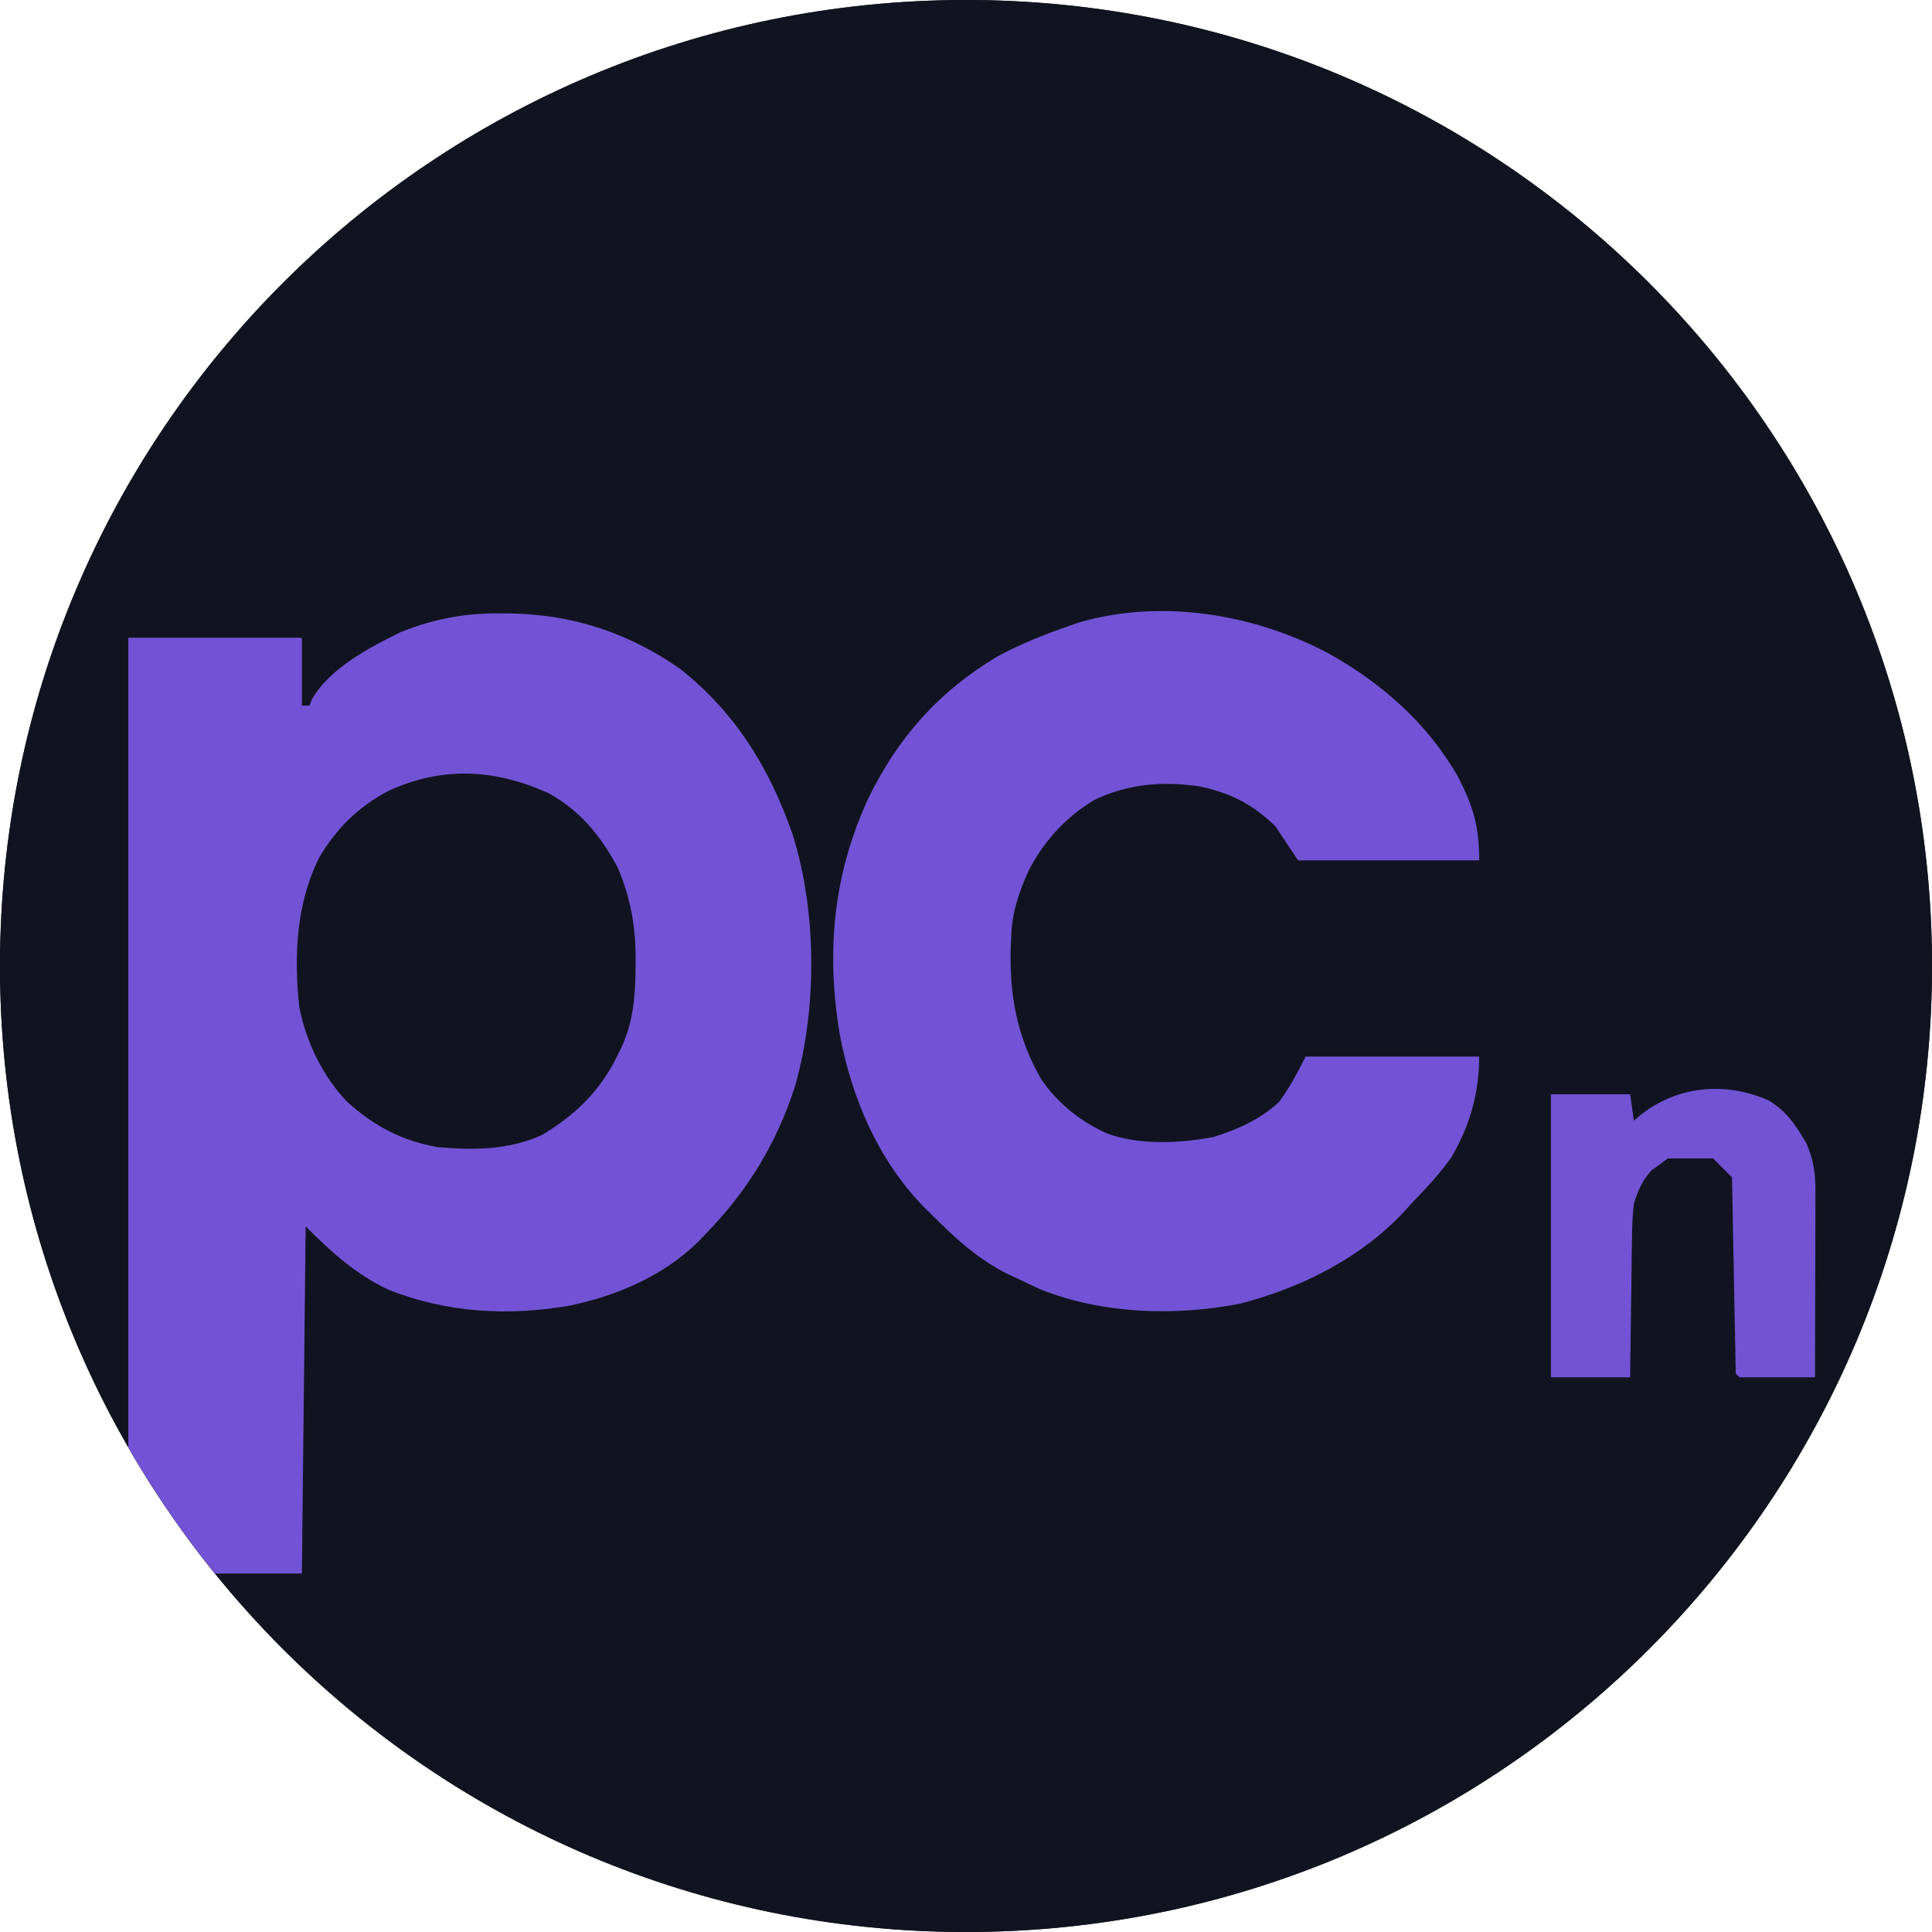
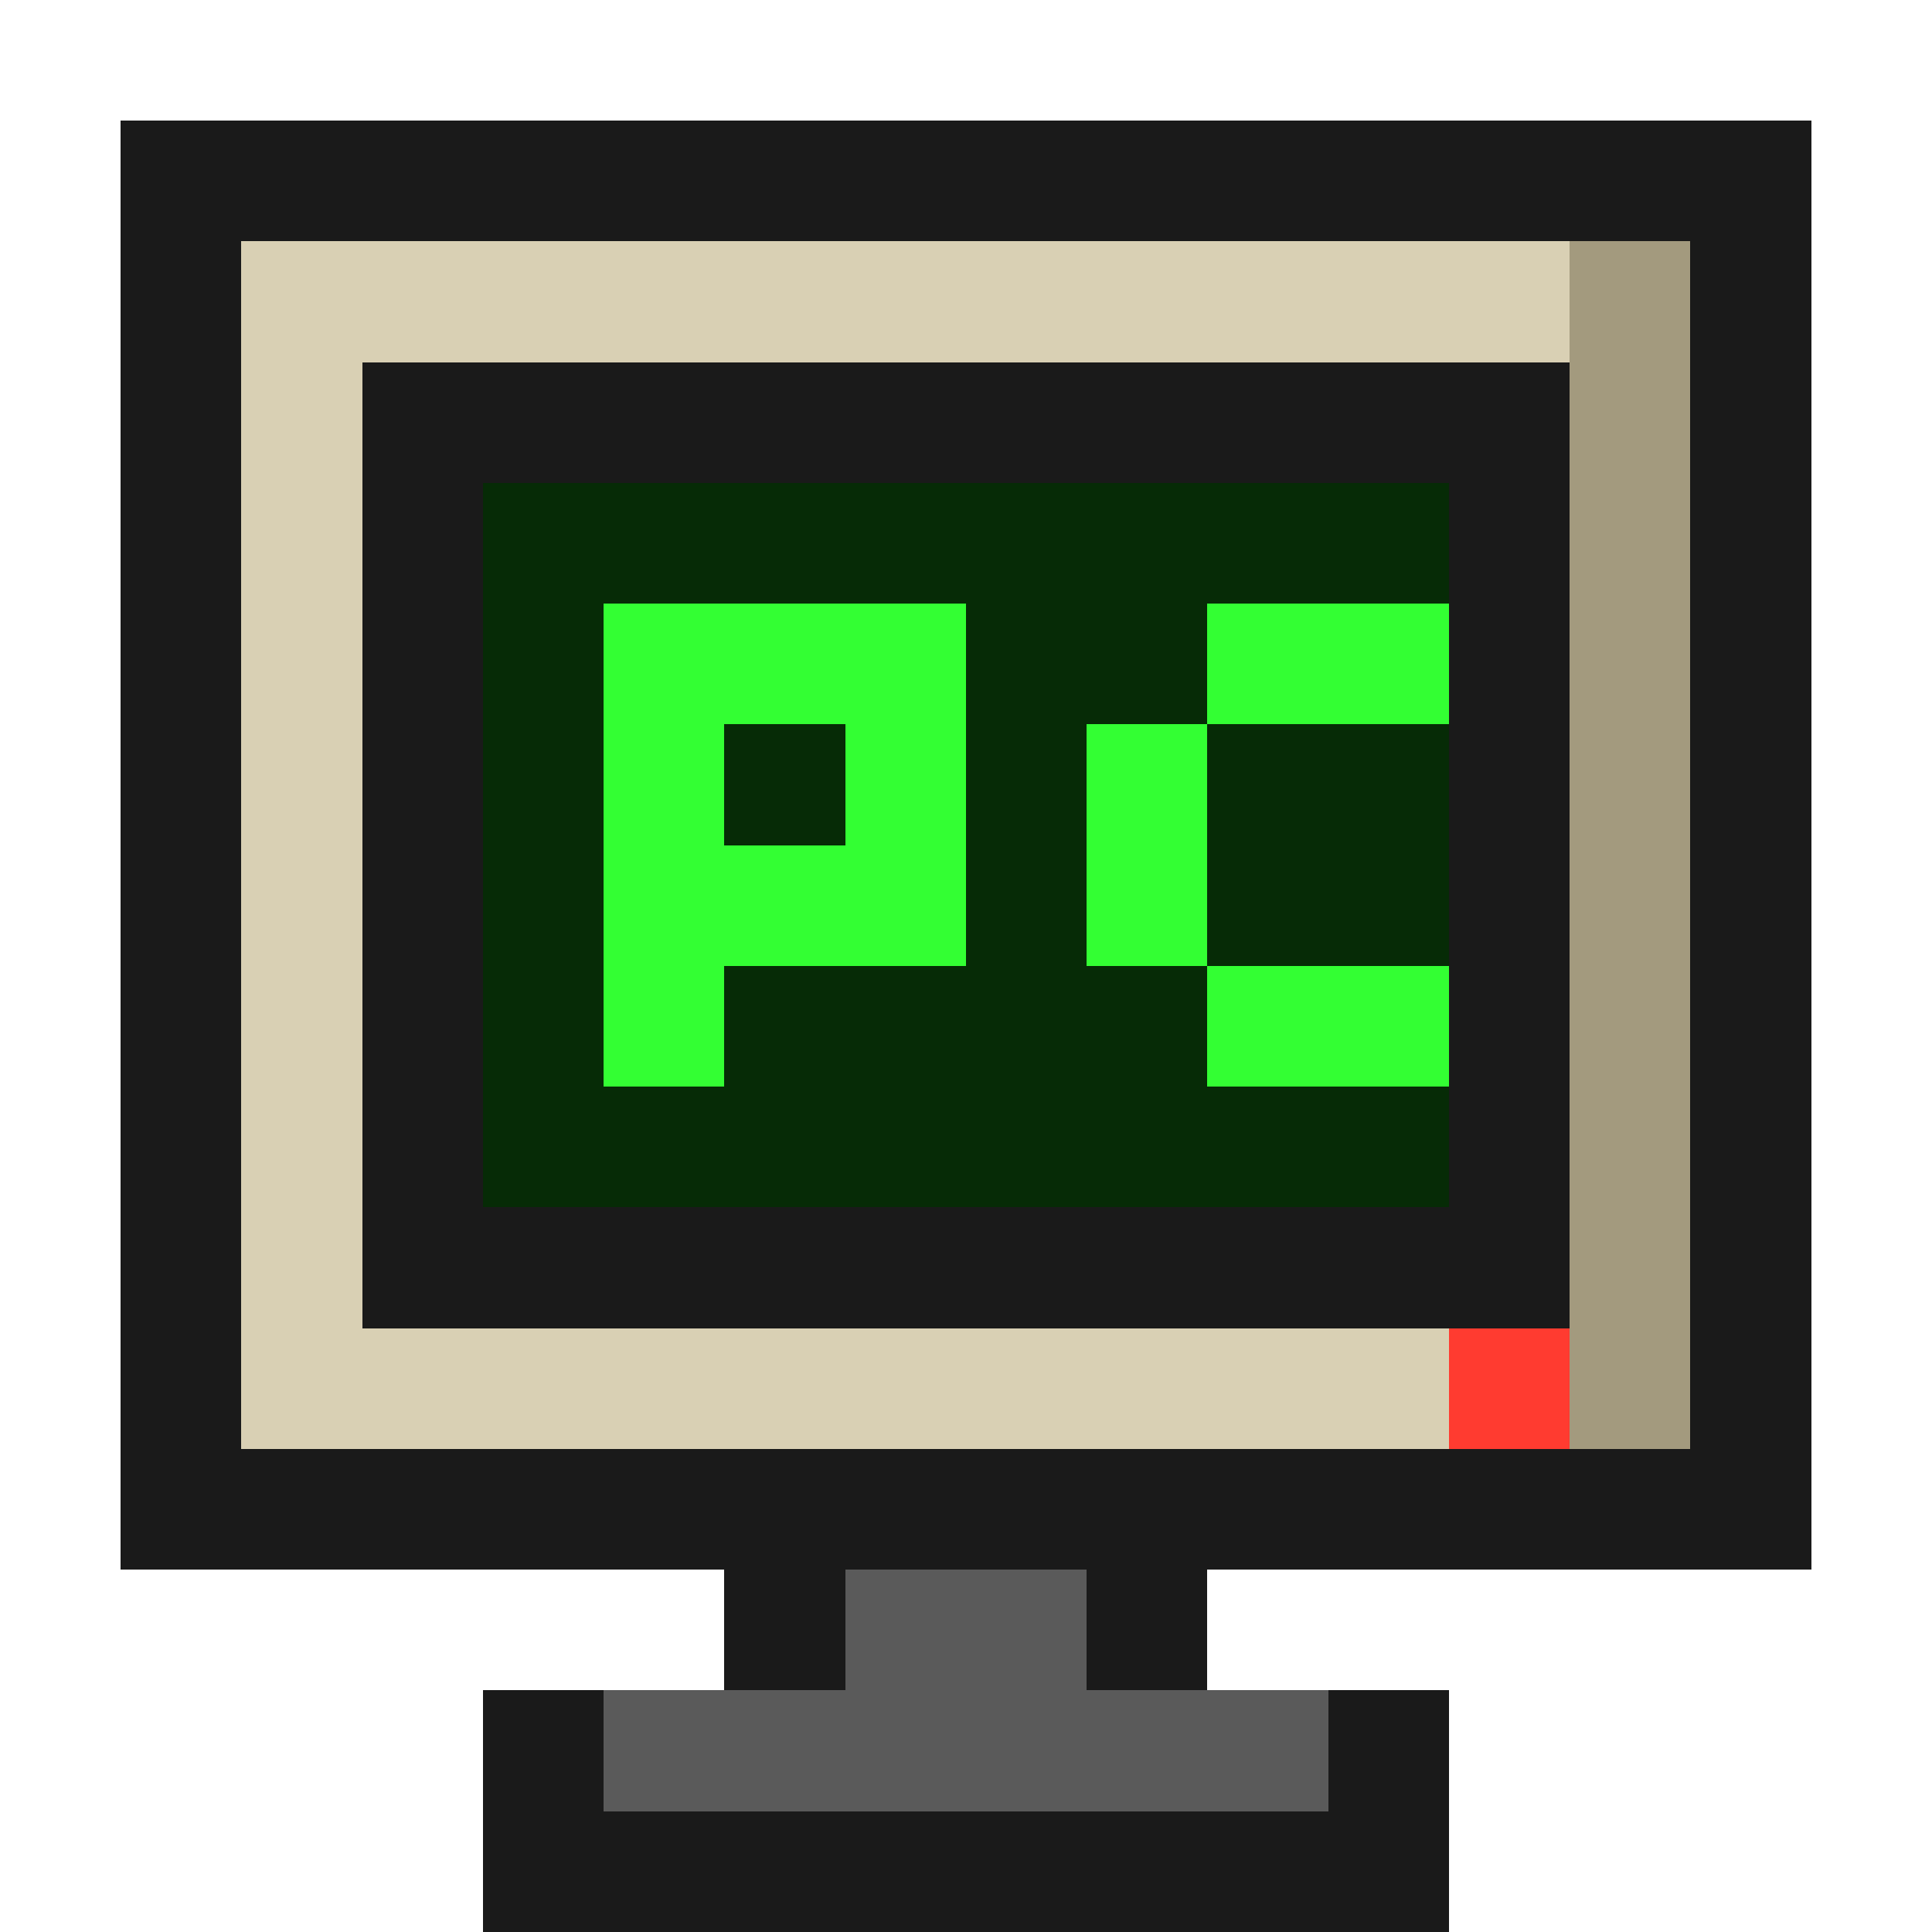
- <svg xmlns="http://www.w3.org/2000/svg" version="1.1" width="1000" height="1000">
-   <g clip-path="url(#SvgjsClipPath1637)">
-     <rect width="1000" height="1000" fill="#121420" />
-     <g transform="matrix(1.953125,0,0,1.953125,0,0)">
-       <svg version="1.1" width="512" height="512">
-         <svg display="block" version="1.1" viewBox="0 0 512 512">
-           <path transform="translate(0)" d="m0 0h512v512h-512v-512z" fill="#111420" />
-           <path transform="translate(132.69 162.56)" d="m0 0c1.572 0.014 1.572 0.014 3.176 0.027 16.325 0.361 30.886 5.282 44.305 14.613 14.715 11.61 23.739 26.318 29.832 43.797 6.457 20.331 6.607 46.237 0.693 66.827-4.802 15.05-12.629 27.882-23.693 39.173-0.664 0.7-1.328 1.4-2.012 2.121-9.19 8.98-21.389 14.24-33.849 16.847-16.295 2.891-32.59 1.957-48.026-4.101-8.743-4.044-15.349-10.103-22.113-16.867l-1 92h-46v-248h46v18h2c0.222-0.561 0.443-1.121 0.672-1.699 4.81-8.333 15.275-13.714 23.613-17.828 8.818-3.496 16.923-5.009 26.402-4.91z" fill="#7353D5" />
-           <path transform="translate(351.5 172.85)" d="m0 0c14.43 7.916 26.651 18.645 34.877 32.974 4.047 7.899 5.625 13.133 5.625 22.172h-48l-6-9c-5.995-5.886-12.167-9.004-20.426-10.645-9.788-1.352-18.587-0.616-27.574 3.644-7.666 4.616-13.456 11.004-17.508 18.961-2.468 5.599-4.331 10.879-4.492 17.039-0.05 1.026-0.101 2.052-0.152 3.109-0.354 12.731 1.71 23.872 8.133 34.973 4.465 6.451 10.119 10.918 17.195 14.227 8.579 3.251 19.548 2.693 28.426 1.008 6.349-1.977 12.507-4.734 17.398-9.316 2.768-3.796 4.905-7.809 7-12h46c0 9.655-2.487 18.482-7.457 26.816-3.12 4.416-6.809 8.287-10.543 12.184-0.814 0.909-0.814 0.909-1.645 1.836-11.63 12.543-27.346 20.398-43.73 24.656-17.366 3.359-36.414 2.771-52.938-3.805-1.907-0.872-3.803-1.768-5.688-2.688-1.367-0.628-1.367-0.628-2.762-1.27-7.947-3.934-14.043-9.52-20.238-15.73-0.817-0.806-1.635-1.611-2.477-2.441-11.989-12.504-18.83-28.684-22.002-45.555-3.576-21.47-1.78-41.912 7.343-61.896 7.821-16.4 18.926-28.915 34.613-38.221 5.993-3.209 12.101-5.677 18.523-7.887 0.966-0.342 1.931-0.683 2.926-1.035 21.589-6.281 45.928-2.357 65.572 7.89z" fill="#7253D5" />
-           <path transform="translate(145.19 210.12)" d="m0 0c8.493 4.58 14.027 11.408 18.523 19.809 3.519 8.371 4.817 15.864 4.727 24.941-0.008 1.058-0.015 2.117-0.023 3.208-0.16 7.563-0.925 14.101-4.415 20.917-0.447 0.886-0.895 1.771-1.355 2.684-4.736 8.545-10.636 14.005-18.922 19.055-8.768 4.063-18.259 4.1-27.723 3.262-9.469-1.621-16.875-5.603-24-12-6.467-6.715-11.015-16.152-12.719-25.309-1.405-13.45-0.79-27.219 5.344-39.504 4.664-7.774 10.341-13.393 18.375-17.625 14.18-6.48 27.964-5.811 42.188 0.562z" fill="#111420" />
-           <path transform="translate(468.77 291.67)" d="m0 0c4.747 2.84 7.351 6.792 10.039 11.52 1.797 4.257 2.312 7.692 2.301 12.315-1.133e-4 1.651-1.133e-4 1.651-2.2888e-4 3.336-0.005 1.182-0.01 2.365-0.016 3.583-0.001 1.215-0.003 2.43-0.004 3.682-0.006 3.882-0.018 7.764-0.031 11.646-0.005 2.631-0.01 5.263-0.014 7.894-0.011 6.452-0.028 12.904-0.049 19.355h-20l-1-1-1-52-5-5h-12l-2.812 2.062c-0.522 0.383-1.044 0.766-1.582 1.16-2.36 2.613-3.61 5.441-4.606 8.777-0.448 3.582-0.488 7.139-0.512 10.746-0.018 1.011-0.036 2.022-0.054 3.064-0.054 3.209-0.088 6.418-0.121 9.627-0.033 2.184-0.068 4.369-0.104 6.553-0.087 5.337-0.147 10.673-0.209 16.01h-21v-75h21l1 7c0.473-0.41 0.946-0.82 1.434-1.242 9.788-7.975 22.759-9.292 34.34-4.09z" fill="#7253D4" />
-         </svg>
-       </svg>
-     </g>
-   </g>
-   <defs>
-     <clipPath id="SvgjsClipPath1637">
-       <rect width="1000" height="1000" x="0" y="0" rx="500" ry="500" />
-     </clipPath>
-   </defs>
+ <svg xmlns="http://www.w3.org/2000/svg" viewBox="0 0 16 16" shape-rendering="crispEdges">
+   <rect x="1" y="1" width="14" height="1" fill="#1a1a1a" />
+   <rect x="1" y="2" width="1" height="1" fill="#1a1a1a" />
+   <rect x="2" y="2" width="11" height="1" fill="#d9d0b4" />
+   <rect x="13" y="2" width="1" height="1" fill="#a39a7e" />
+   <rect x="14" y="2" width="1" height="1" fill="#1a1a1a" />
+   <rect x="1" y="3" width="1" height="1" fill="#1a1a1a" />
+   <rect x="2" y="3" width="1" height="1" fill="#d9d0b4" />
+   <rect x="3" y="3" width="10" height="1" fill="#1a1a1a" />
+   <rect x="13" y="3" width="1" height="1" fill="#a39a7e" />
+   <rect x="14" y="3" width="1" height="1" fill="#1a1a1a" />
+   <rect x="1" y="4" width="1" height="1" fill="#1a1a1a" />
+   <rect x="2" y="4" width="1" height="1" fill="#d9d0b4" />
+   <rect x="3" y="4" width="1" height="1" fill="#1a1a1a" />
+   <rect x="4" y="4" width="8" height="1" fill="#062b06" />
+   <rect x="12" y="4" width="1" height="1" fill="#1a1a1a" />
+   <rect x="13" y="4" width="1" height="1" fill="#a39a7e" />
+   <rect x="14" y="4" width="1" height="1" fill="#1a1a1a" />
+   <rect x="1" y="5" width="1" height="1" fill="#1a1a1a" />
+   <rect x="2" y="5" width="1" height="1" fill="#d9d0b4" />
+   <rect x="3" y="5" width="1" height="1" fill="#1a1a1a" />
+   <rect x="4" y="5" width="1" height="1" fill="#062b06" />
+   <rect x="5" y="5" width="3" height="1" fill="#33ff33" />
+   <rect x="8" y="5" width="2" height="1" fill="#062b06" />
+   <rect x="10" y="5" width="2" height="1" fill="#33ff33" />
+   <rect x="12" y="5" width="1" height="1" fill="#1a1a1a" />
+   <rect x="13" y="5" width="1" height="1" fill="#a39a7e" />
+   <rect x="14" y="5" width="1" height="1" fill="#1a1a1a" />
+   <rect x="1" y="6" width="1" height="1" fill="#1a1a1a" />
+   <rect x="2" y="6" width="1" height="1" fill="#d9d0b4" />
+   <rect x="3" y="6" width="1" height="1" fill="#1a1a1a" />
+   <rect x="4" y="6" width="1" height="1" fill="#062b06" />
+   <rect x="5" y="6" width="1" height="1" fill="#33ff33" />
+   <rect x="6" y="6" width="1" height="1" fill="#062b06" />
+   <rect x="7" y="6" width="1" height="1" fill="#33ff33" />
+   <rect x="8" y="6" width="1" height="1" fill="#062b06" />
+   <rect x="9" y="6" width="1" height="1" fill="#33ff33" />
+   <rect x="10" y="6" width="2" height="1" fill="#062b06" />
+   <rect x="12" y="6" width="1" height="1" fill="#1a1a1a" />
+   <rect x="13" y="6" width="1" height="1" fill="#a39a7e" />
+   <rect x="14" y="6" width="1" height="1" fill="#1a1a1a" />
+   <rect x="1" y="7" width="1" height="1" fill="#1a1a1a" />
+   <rect x="2" y="7" width="1" height="1" fill="#d9d0b4" />
+   <rect x="3" y="7" width="1" height="1" fill="#1a1a1a" />
+   <rect x="4" y="7" width="1" height="1" fill="#062b06" />
+   <rect x="5" y="7" width="3" height="1" fill="#33ff33" />
+   <rect x="8" y="7" width="1" height="1" fill="#062b06" />
+   <rect x="9" y="7" width="1" height="1" fill="#33ff33" />
+   <rect x="10" y="7" width="2" height="1" fill="#062b06" />
+   <rect x="12" y="7" width="1" height="1" fill="#1a1a1a" />
+   <rect x="13" y="7" width="1" height="1" fill="#a39a7e" />
+   <rect x="14" y="7" width="1" height="1" fill="#1a1a1a" />
+   <rect x="1" y="8" width="1" height="1" fill="#1a1a1a" />
+   <rect x="2" y="8" width="1" height="1" fill="#d9d0b4" />
+   <rect x="3" y="8" width="1" height="1" fill="#1a1a1a" />
+   <rect x="4" y="8" width="1" height="1" fill="#062b06" />
+   <rect x="5" y="8" width="1" height="1" fill="#33ff33" />
+   <rect x="6" y="8" width="4" height="1" fill="#062b06" />
+   <rect x="10" y="8" width="2" height="1" fill="#33ff33" />
+   <rect x="12" y="8" width="1" height="1" fill="#1a1a1a" />
+   <rect x="13" y="8" width="1" height="1" fill="#a39a7e" />
+   <rect x="14" y="8" width="1" height="1" fill="#1a1a1a" />
+   <rect x="1" y="9" width="1" height="1" fill="#1a1a1a" />
+   <rect x="2" y="9" width="1" height="1" fill="#d9d0b4" />
+   <rect x="3" y="9" width="1" height="1" fill="#1a1a1a" />
+   <rect x="4" y="9" width="8" height="1" fill="#062b06" />
+   <rect x="12" y="9" width="1" height="1" fill="#1a1a1a" />
+   <rect x="13" y="9" width="1" height="1" fill="#a39a7e" />
+   <rect x="14" y="9" width="1" height="1" fill="#1a1a1a" />
+   <rect x="1" y="10" width="1" height="1" fill="#1a1a1a" />
+   <rect x="2" y="10" width="1" height="1" fill="#d9d0b4" />
+   <rect x="3" y="10" width="10" height="1" fill="#1a1a1a" />
+   <rect x="13" y="10" width="1" height="1" fill="#a39a7e" />
+   <rect x="14" y="10" width="1" height="1" fill="#1a1a1a" />
+   <rect x="1" y="11" width="1" height="1" fill="#1a1a1a" />
+   <rect x="2" y="11" width="10" height="1" fill="#d9d0b4" />
+   <rect x="12" y="11" width="1" height="1" fill="#ff3b30" />
+   <rect x="13" y="11" width="1" height="1" fill="#a39a7e" />
+   <rect x="14" y="11" width="1" height="1" fill="#1a1a1a" />
+   <rect x="1" y="12" width="14" height="1" fill="#1a1a1a" />
+   <rect x="6" y="13" width="1" height="1" fill="#1a1a1a" />
+   <rect x="7" y="13" width="2" height="1" fill="#5a5a5a" />
+   <rect x="9" y="13" width="1" height="1" fill="#1a1a1a" />
+   <rect x="4" y="14" width="1" height="1" fill="#1a1a1a" />
+   <rect x="5" y="14" width="6" height="1" fill="#5a5a5a" />
+   <rect x="11" y="14" width="1" height="1" fill="#1a1a1a" />
+   <rect x="4" y="15" width="8" height="1" fill="#1a1a1a" />
</svg>
